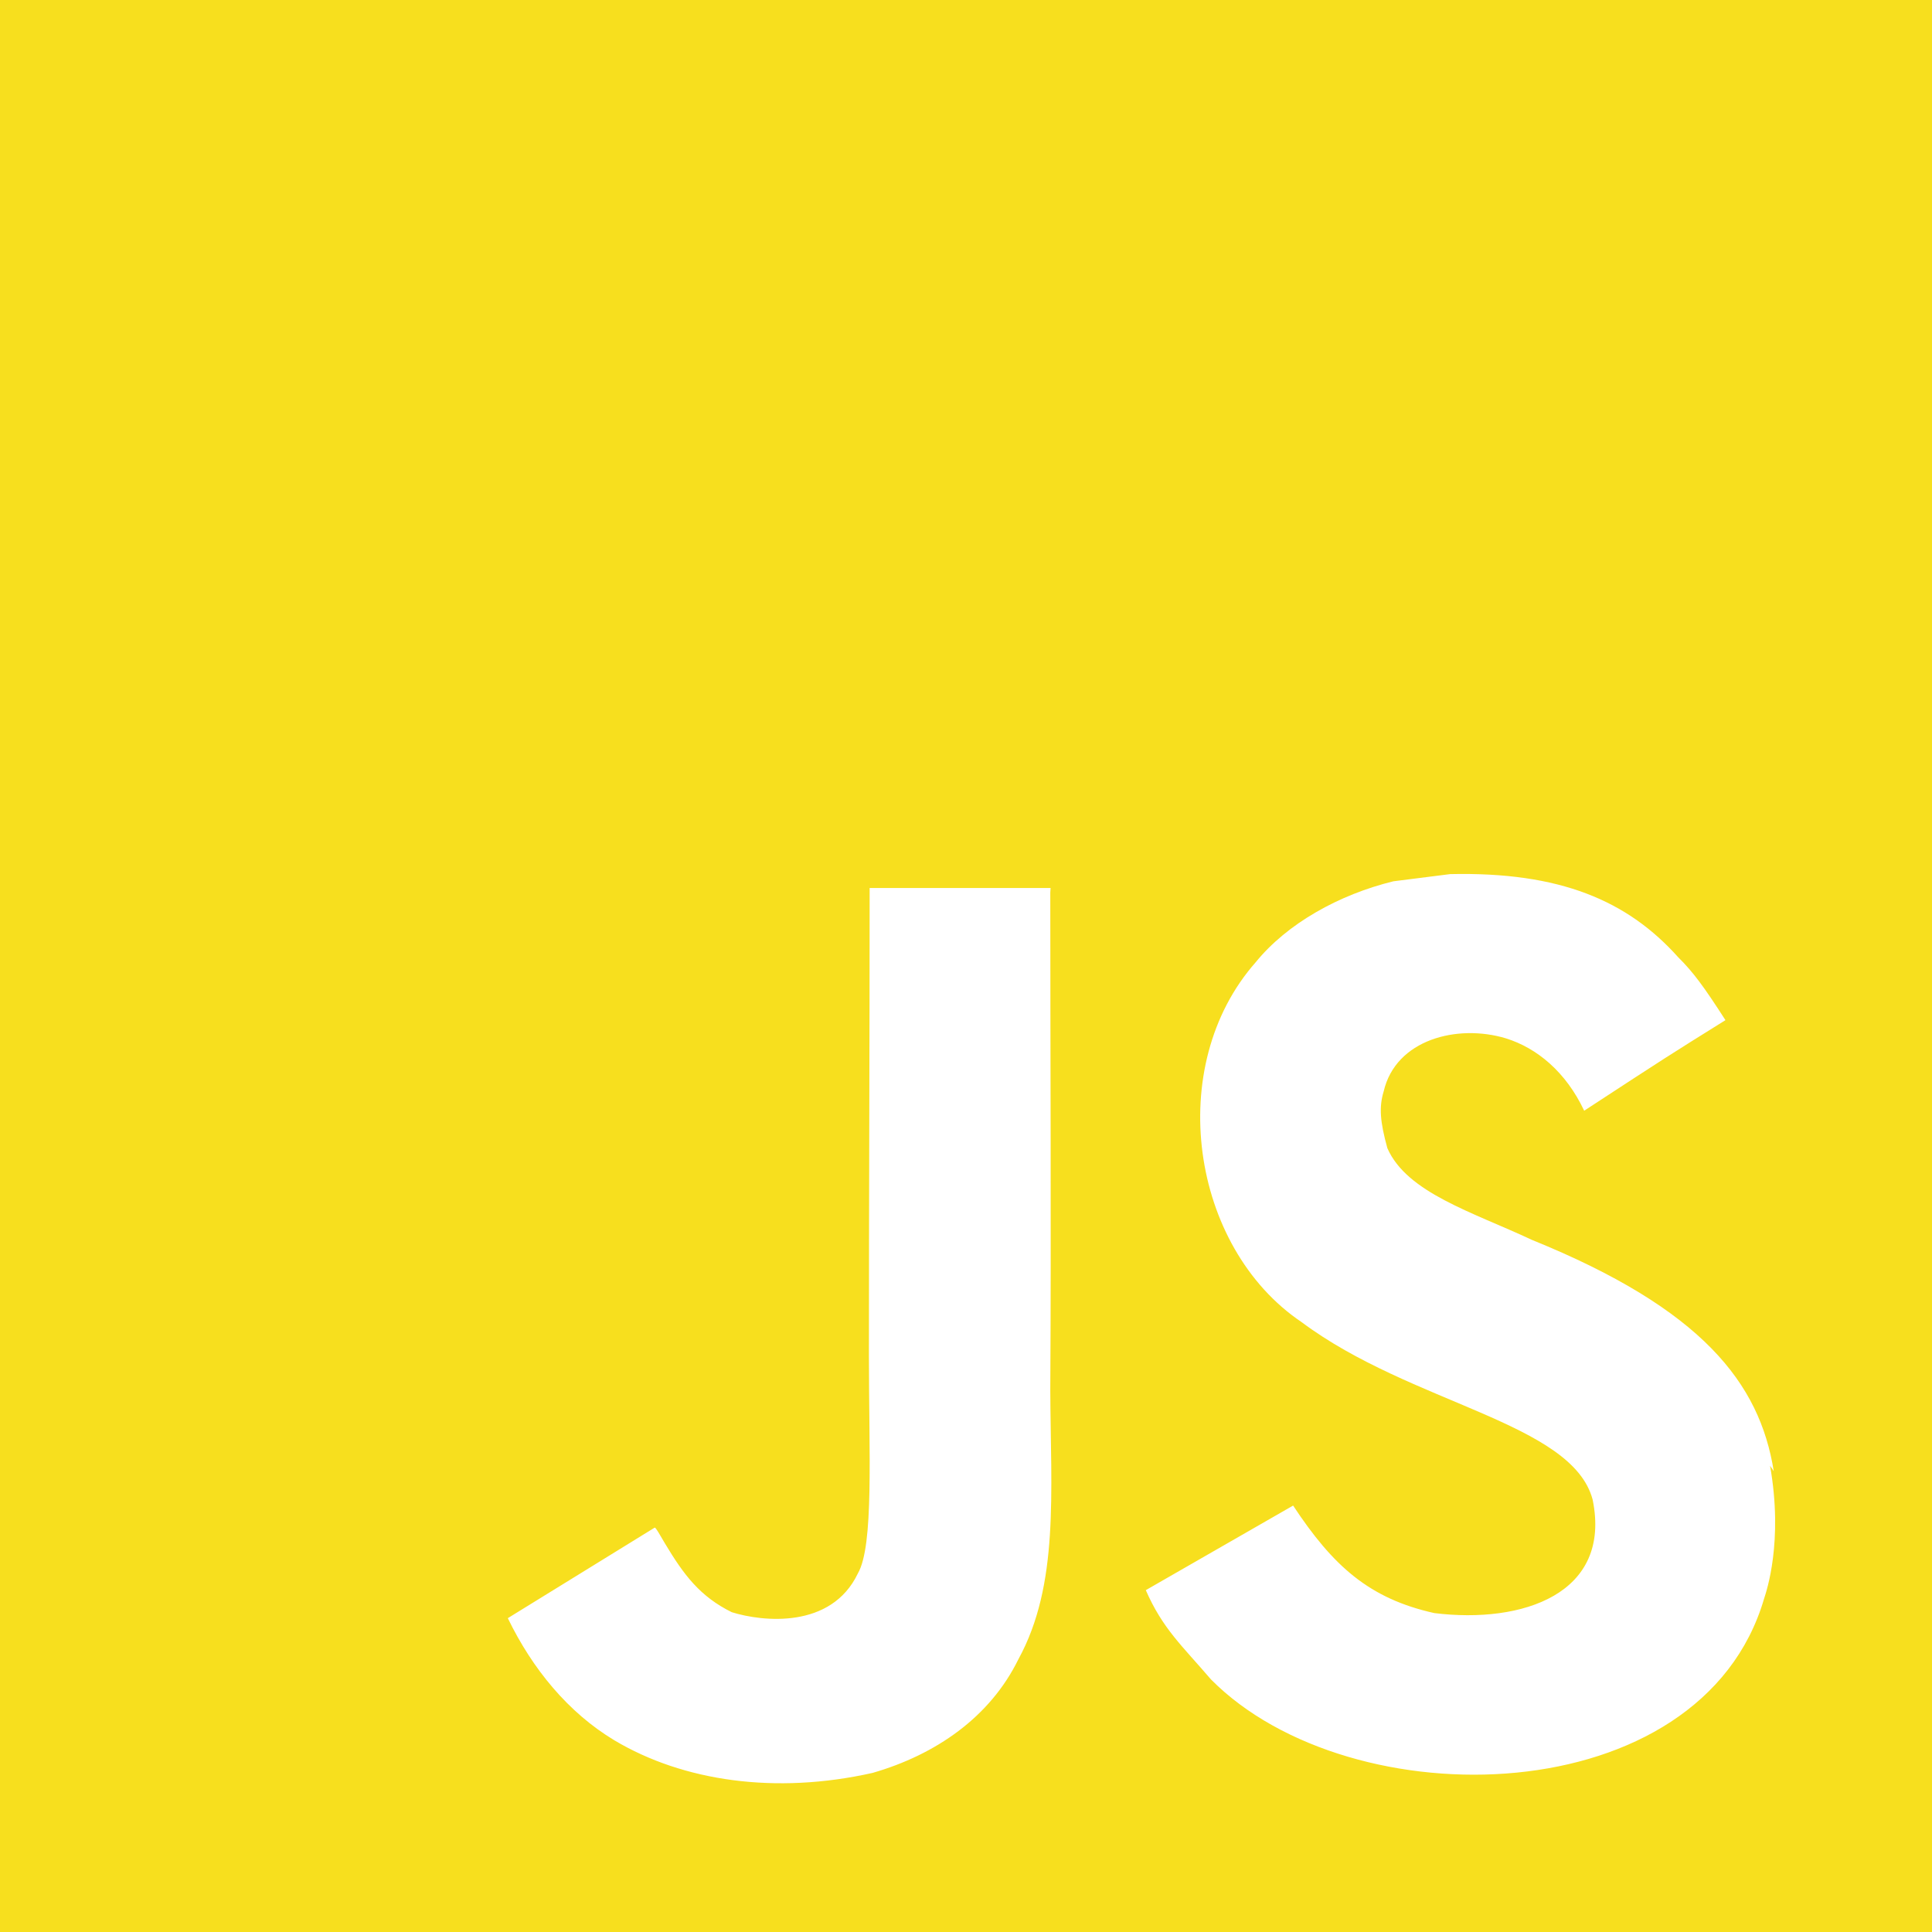
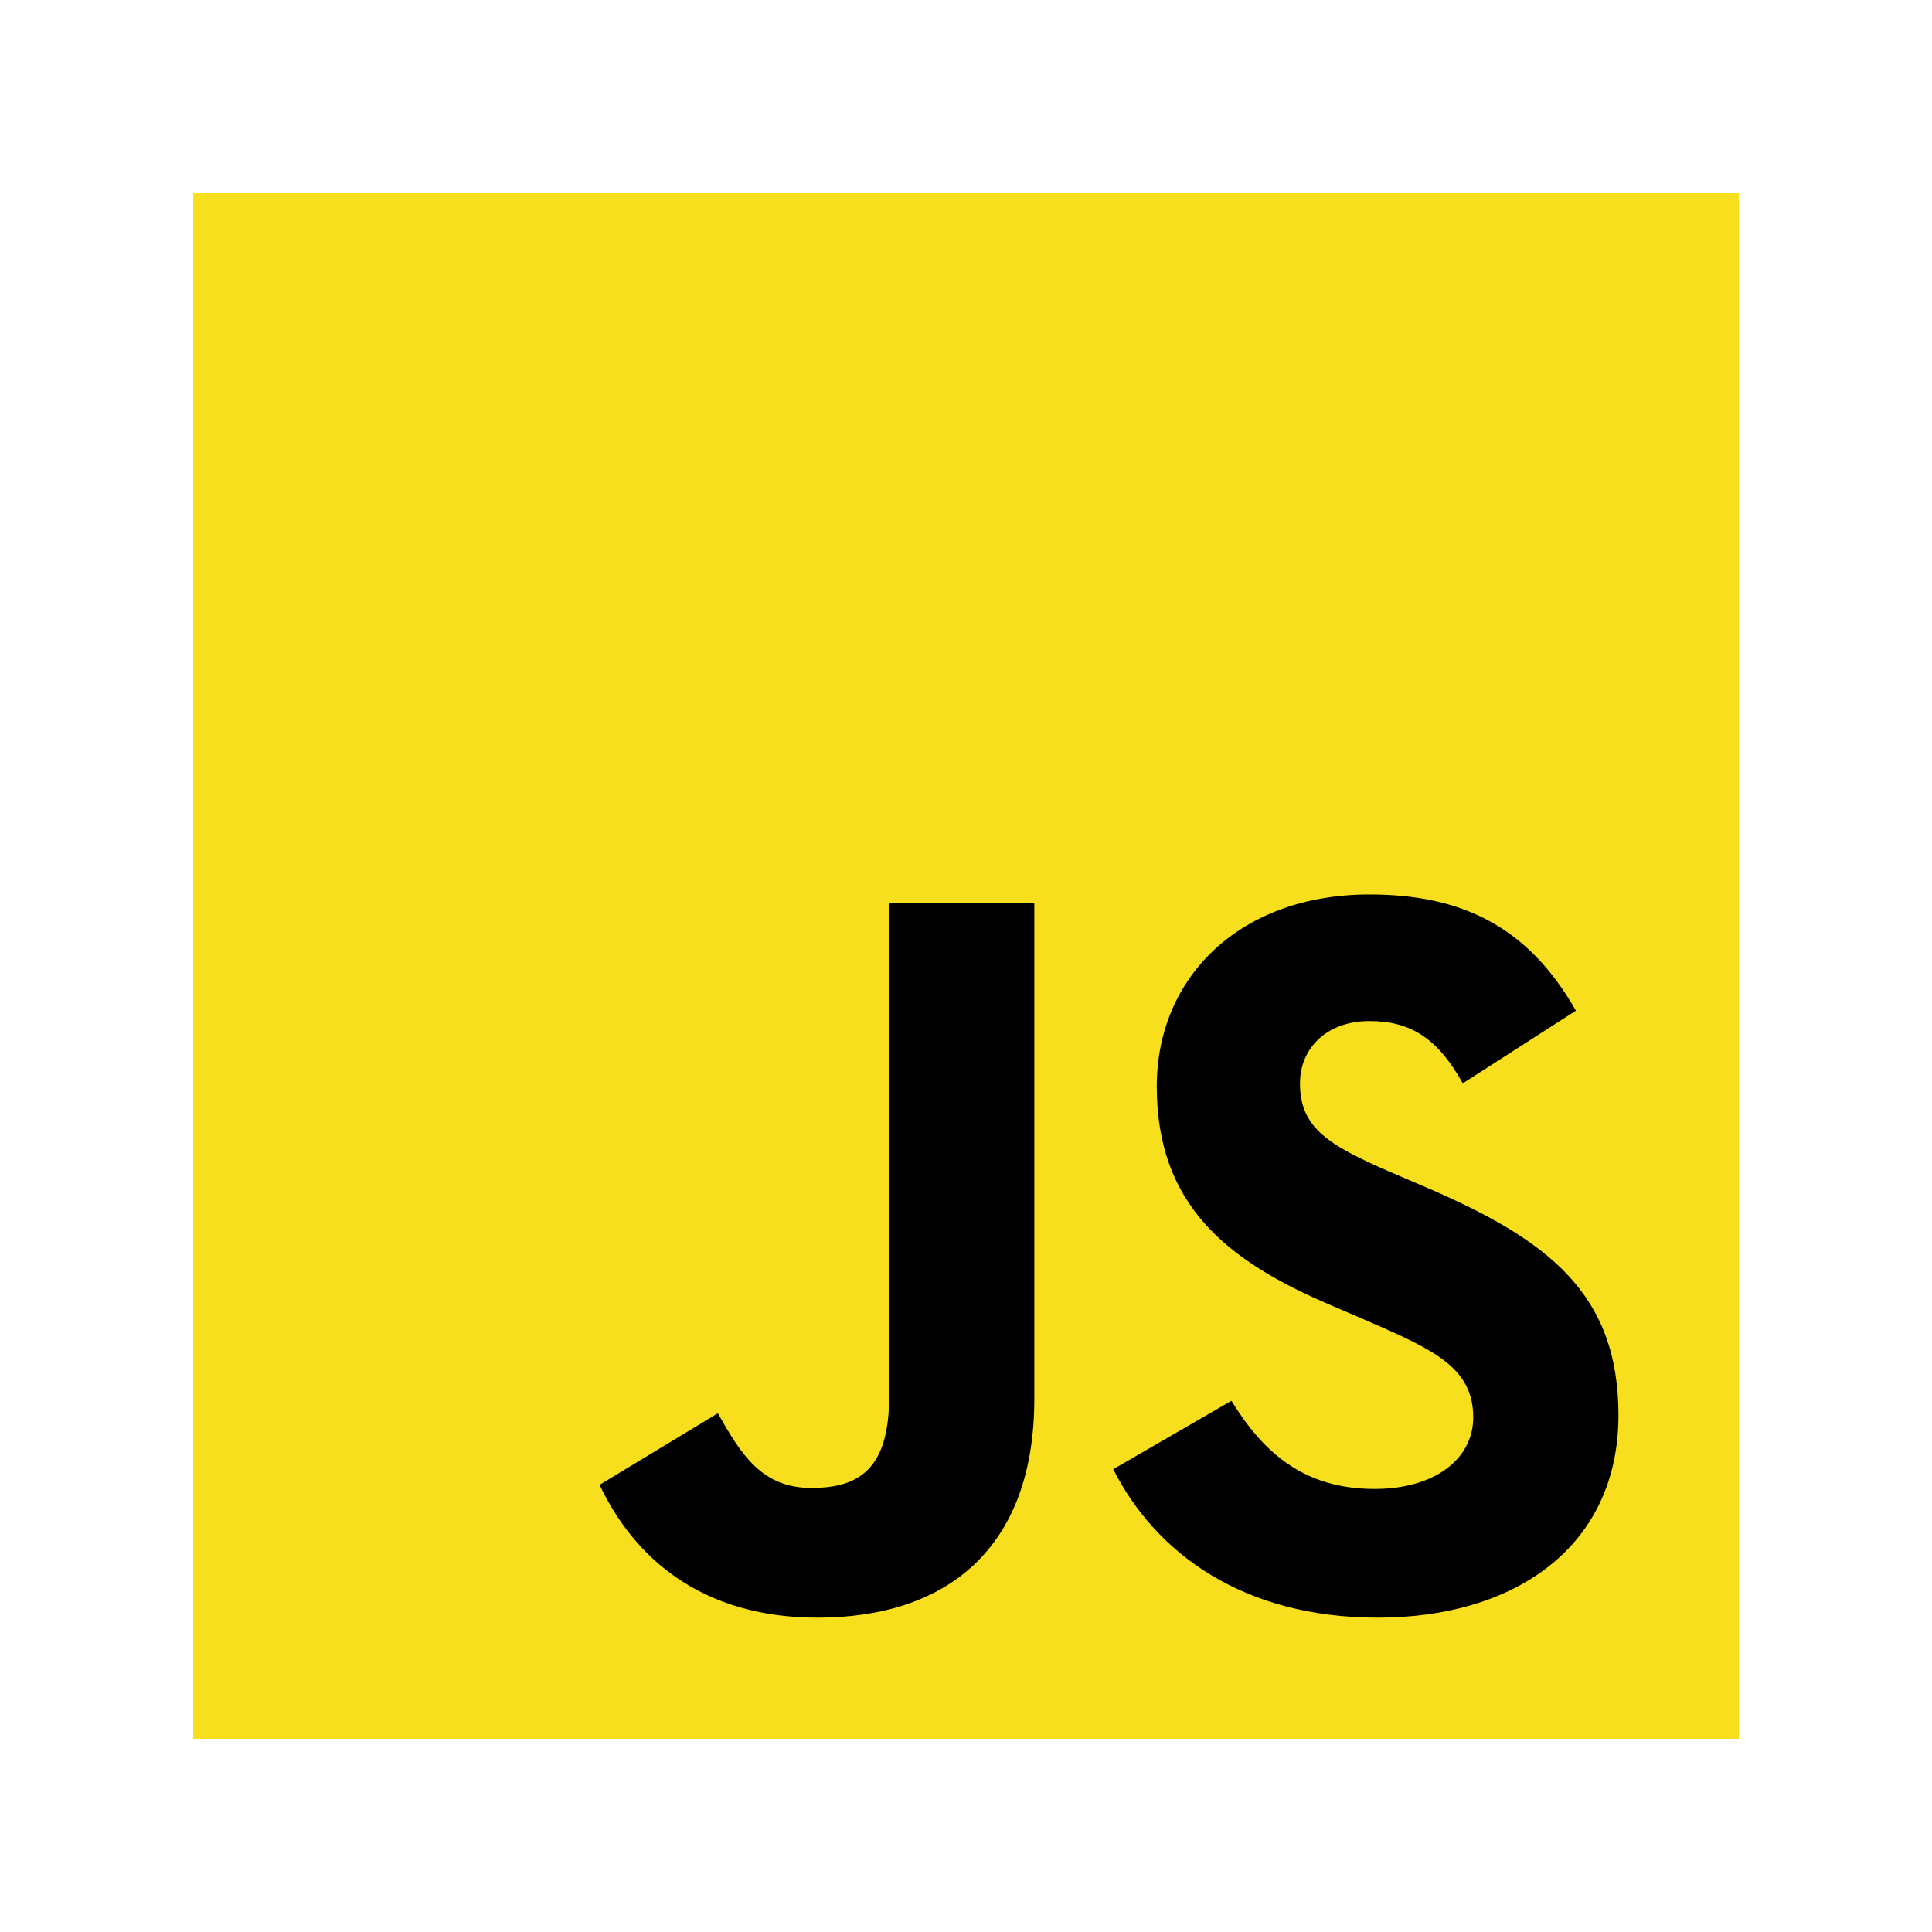
- <svg xmlns="http://www.w3.org/2000/svg" version="1.1" width="32" height="32" viewBox="0 0 32 32">
-   <path fill="#f7df1e" d="M0 0h32v32h-32zM29.379 24.368c-0.233-1.46-1.184-2.687-4.004-3.831-0.981-0.46-2.072-0.78-2.396-1.52-0.121-0.44-0.14-0.68-0.061-0.94 0.2-0.861 1.22-1.12 2.020-0.88 0.52 0.16 1 0.56 1.301 1.2 1.379-0.901 1.379-0.901 2.34-1.5-0.36-0.56-0.539-0.801-0.781-1.040-0.84-0.94-1.959-1.42-3.779-1.379l-0.94 0.119c-0.901 0.22-1.76 0.7-2.28 1.34-1.52 1.721-1.081 4.721 0.759 5.961 1.82 1.36 4.481 1.659 4.821 2.94 0.32 1.56-1.16 2.060-2.621 1.88-1.081-0.24-1.68-0.781-2.34-1.781l-2.44 1.401c0.28 0.64 0.6 0.919 1.080 1.479 2.32 2.341 8.12 2.221 9.161-1.339 0.039-0.12 0.32-0.94 0.099-2.2zM17.401 14.708h-2.997c0 2.584-0.012 5.152-0.012 7.74 0 1.643 0.084 3.151-0.184 3.615-0.44 0.919-1.573 0.801-2.088 0.64-0.528-0.261-0.796-0.621-1.107-1.14-0.084-0.14-0.147-0.261-0.169-0.261l-2.433 1.5c0.407 0.84 1 1.563 1.765 2.023 1.14 0.68 2.672 0.9 4.276 0.54 1.044-0.301 1.944-0.921 2.415-1.881 0.68-1.24 0.536-2.76 0.529-4.461 0.016-2.739 0-5.479 0-8.239z" />
+ <svg xmlns="http://www.w3.org/2000/svg" width="75pt" height="75pt" viewBox="0 0 75 75" version="1.2">
+   <defs>
+     <clipPath id="clip1">
+       <path d="M 7.5 7.5 L 67.5 7.5 L 67.5 67.5 L 7.5 67.5 Z M 7.5 7.5 " />
+     </clipPath>
+   </defs>
+   <g id="surface1">
+     <g clip-path="url(#clip1)" clip-rule="nonzero">
+       <path style=" stroke:none;fill-rule:nonzero;fill:rgb(96.86%,87.45%,11.76%);fill-opacity:1;" d="M 7.5 7.5 L 67.5 7.5 L 67.5 67.5 L 7.5 67.5 Z M 7.5 7.5 " />
+     </g>
+     <path style=" stroke:none;fill-rule:nonzero;fill:rgb(0%,0%,0%);fill-opacity:1;" d="M 23.277 57.641 L 27.867 54.863 C 28.754 56.434 29.559 57.762 31.492 57.762 C 33.344 57.762 34.516 57.035 34.516 54.219 L 34.516 35.047 L 40.152 35.047 L 40.152 54.297 C 40.152 60.137 36.73 62.797 31.734 62.797 C 27.223 62.797 24.605 60.461 23.277 57.641 " />
+     <path style=" stroke:none;fill-rule:nonzero;fill:rgb(0%,0%,0%);fill-opacity:1;" d="M 43.215 57.035 L 47.805 54.379 C 49.016 56.352 50.586 57.801 53.363 57.801 C 55.699 57.801 57.191 56.633 57.191 55.023 C 57.191 53.09 55.66 52.402 53.082 51.277 L 51.672 50.672 C 47.605 48.941 44.906 46.766 44.906 42.172 C 44.906 37.945 48.125 34.723 53.164 34.723 C 56.746 34.723 59.324 35.973 61.176 39.234 L 56.785 42.055 C 55.82 40.32 54.773 39.637 53.164 39.637 C 51.512 39.637 50.465 40.684 50.465 42.055 C 50.465 43.746 51.512 44.43 53.926 45.477 L 55.336 46.082 C 60.129 48.137 62.828 50.23 62.828 54.941 C 62.828 60.016 58.844 62.797 53.484 62.797 C 48.25 62.797 44.867 60.297 43.215 57.035 " />
+   </g>
</svg>
